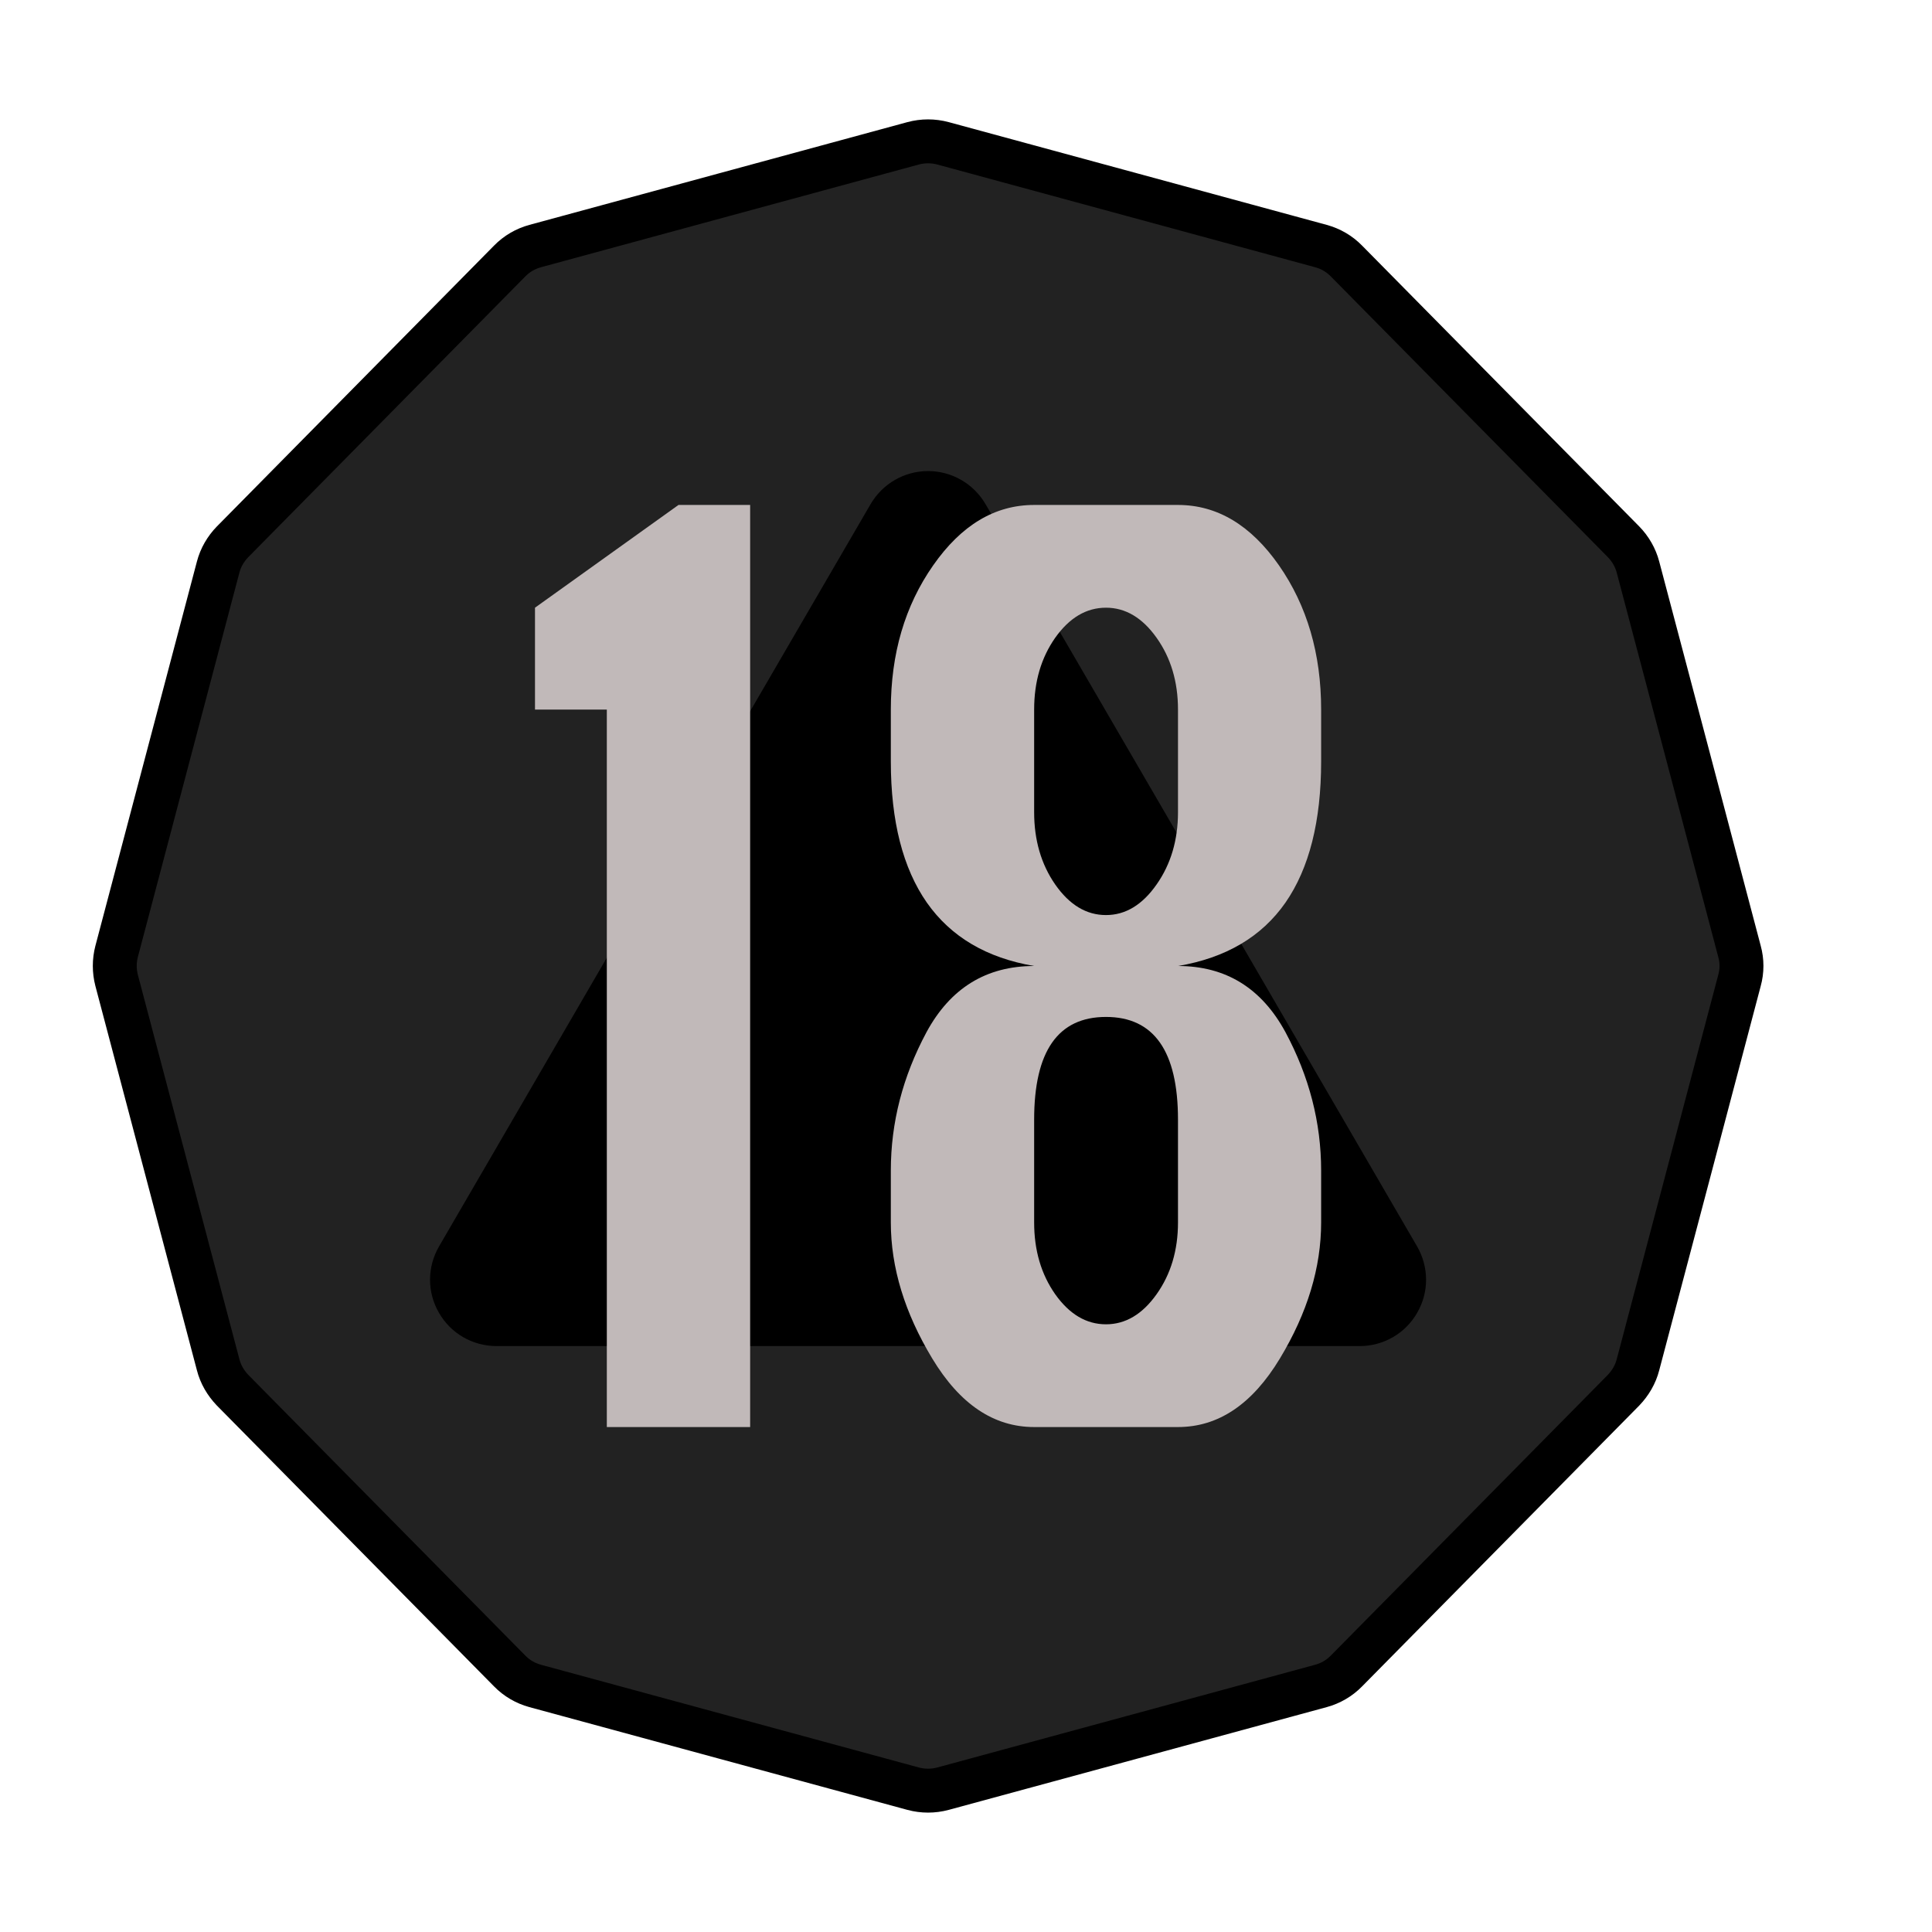
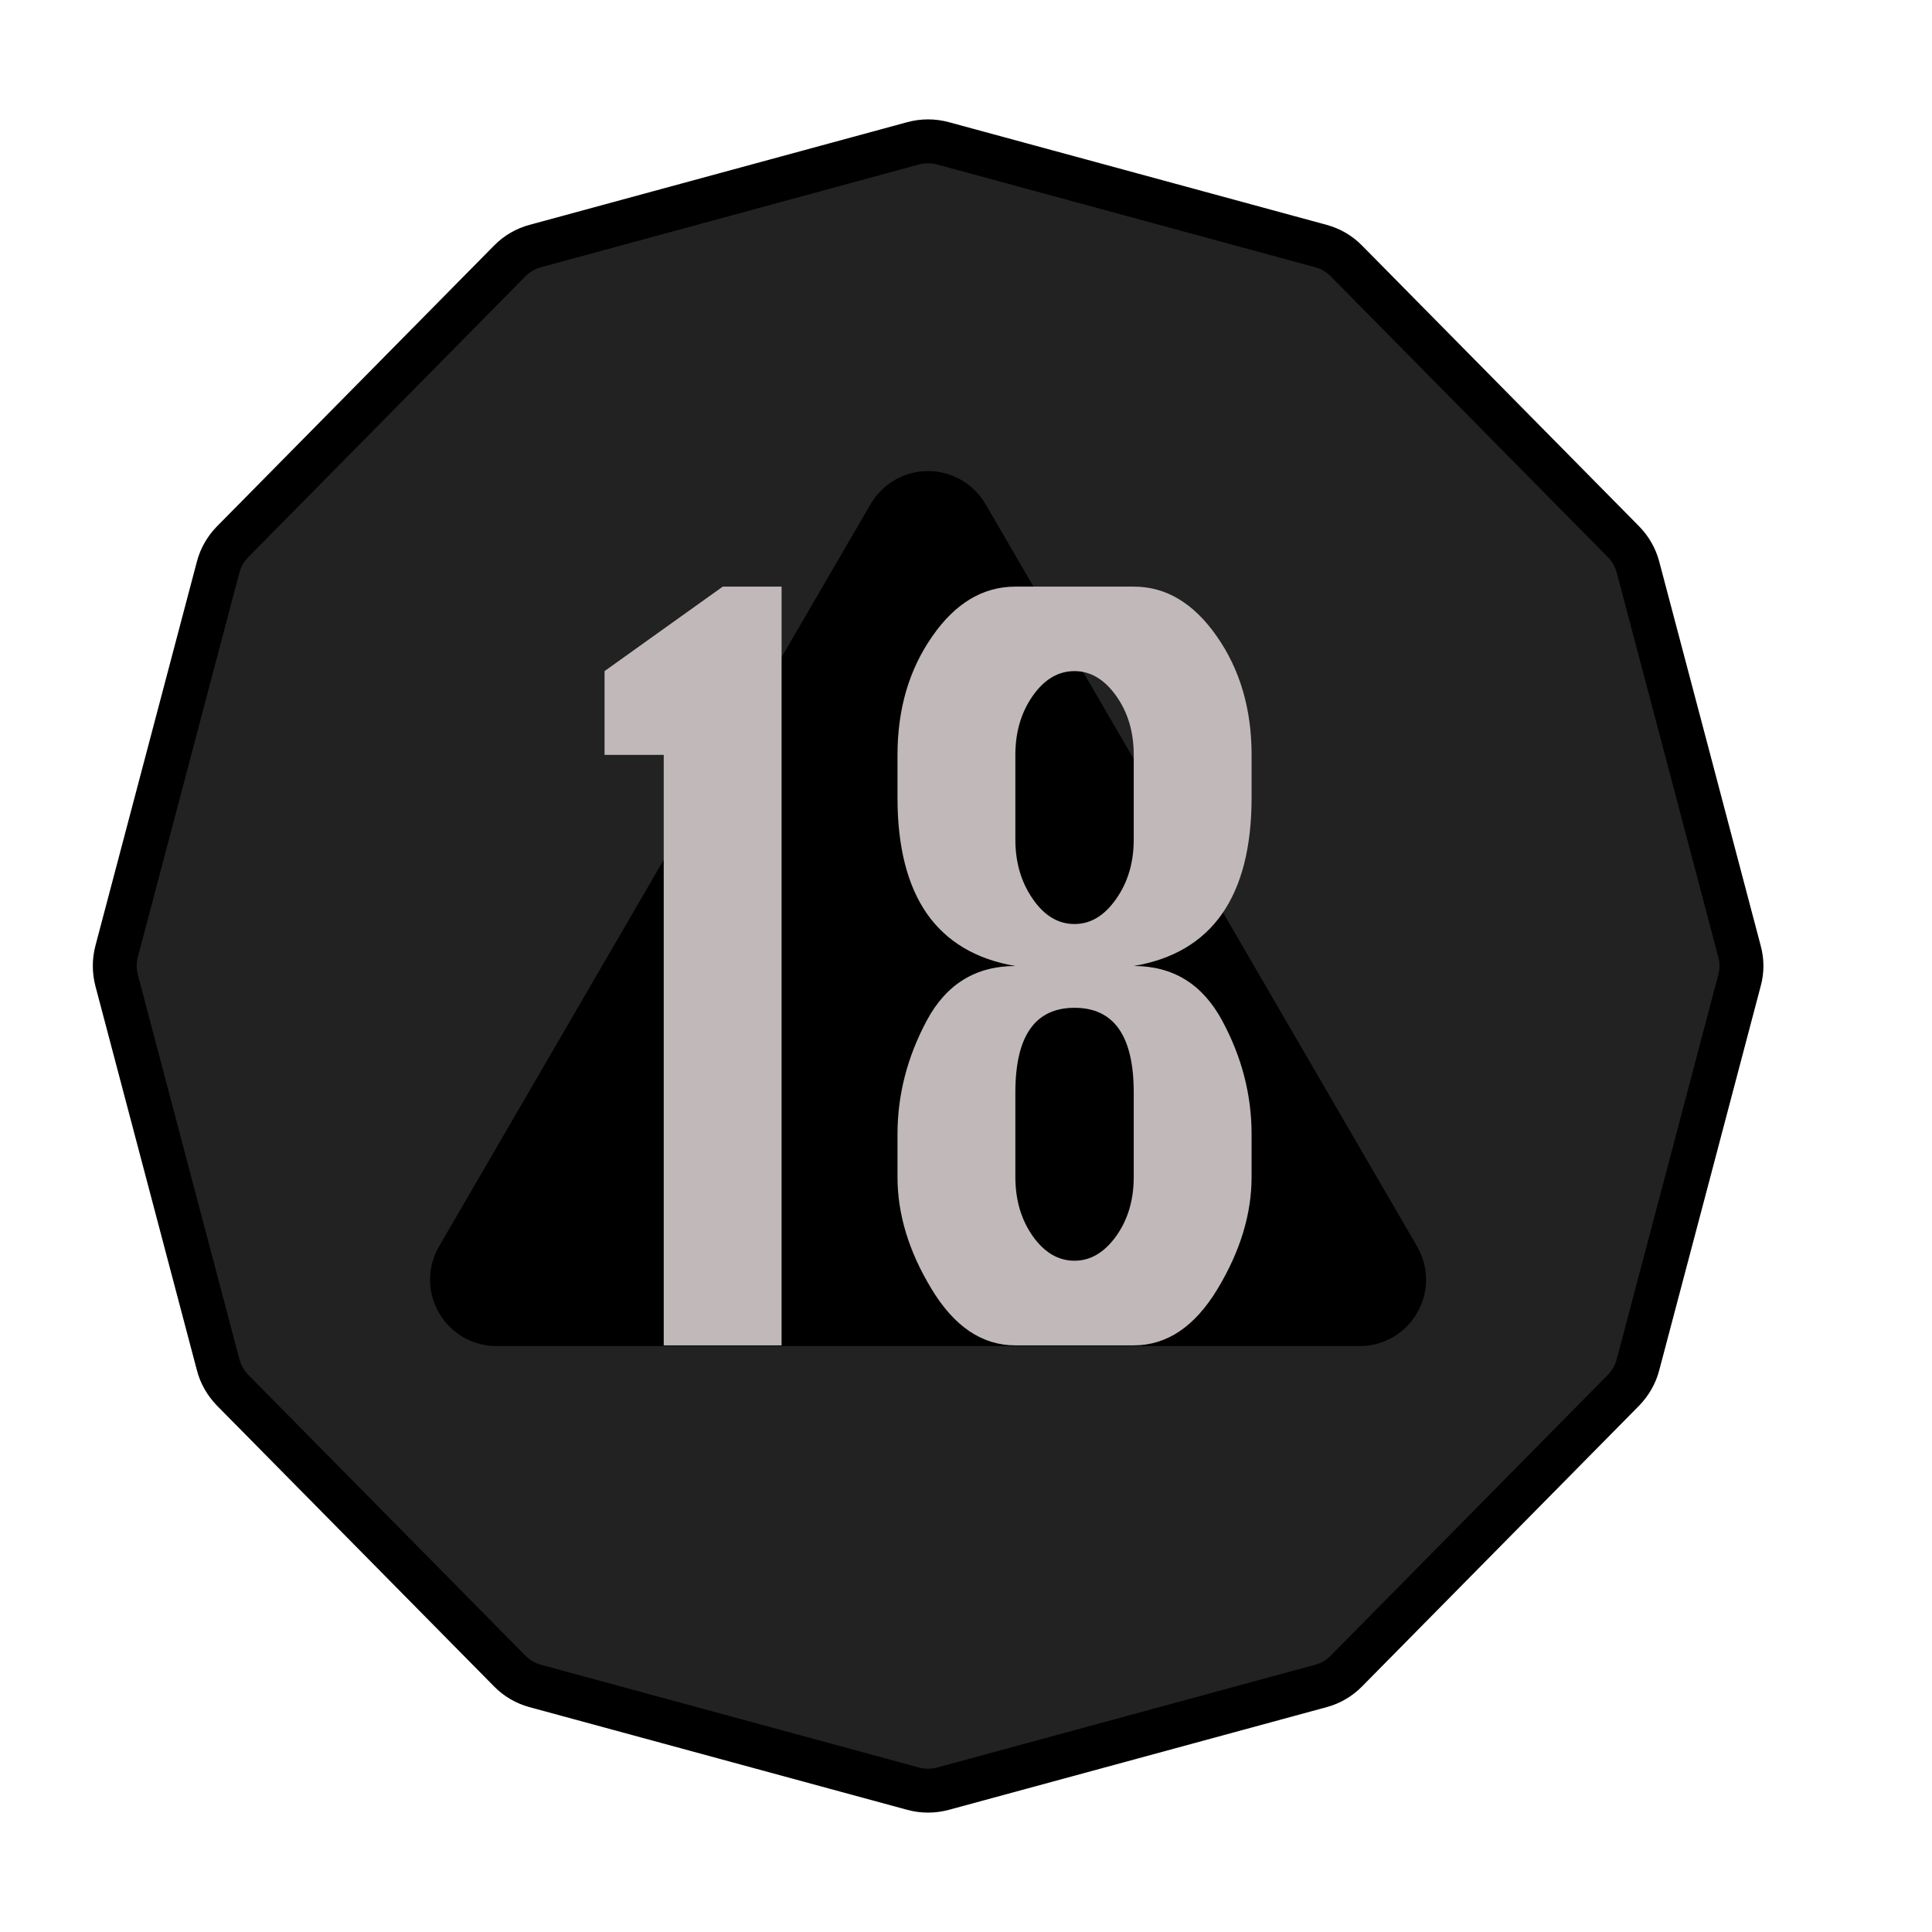
<svg xmlns="http://www.w3.org/2000/svg" width="100%" height="100%" viewBox="0 0 11 11" version="1.1" xml:space="preserve" style="fill-rule:evenodd;clip-rule:evenodd;stroke-linecap:round;stroke-miterlimit:3;">
  <rect id="ac_d20_18" x="0.004" y="0.22" width="10.56" height="10.56" style="fill:none;" />
  <g>
    <path d="M5.199,0.816c0.056,-0.015 0.114,-0.015 0.17,-0c0.363,0.099 1.79,0.486 2.152,0.585c0.055,0.015 0.105,0.044 0.145,0.085c0.265,0.268 1.314,1.332 1.578,1.599c0.039,0.04 0.068,0.09 0.082,0.144c0.097,0.365 0.482,1.824 0.578,2.188c0.015,0.054 0.015,0.111 0,0.165c-0.096,0.364 -0.481,1.823 -0.578,2.188c-0.014,0.055 -0.043,0.104 -0.082,0.145c-0.264,0.267 -1.313,1.33 -1.578,1.599c-0.04,0.041 -0.09,0.07 -0.145,0.085c-0.362,0.099 -1.789,0.486 -2.152,0.585c-0.056,0.015 -0.114,0.015 -0.17,-0c-0.363,-0.099 -1.789,-0.486 -2.152,-0.585c-0.055,-0.015 -0.105,-0.044 -0.145,-0.085c-0.265,-0.269 -1.314,-1.332 -1.578,-1.599c-0.039,-0.041 -0.068,-0.09 -0.082,-0.145c-0.096,-0.365 -0.482,-1.824 -0.578,-2.188c-0.014,-0.054 -0.014,-0.111 -0,-0.165c0.096,-0.364 0.482,-1.823 0.578,-2.188c0.014,-0.054 0.043,-0.104 0.082,-0.144c0.264,-0.267 1.313,-1.331 1.578,-1.599c0.04,-0.041 0.09,-0.07 0.145,-0.085c0.363,-0.099 1.789,-0.486 2.152,-0.585Z" style="fill:#222;stroke:#000;stroke-width:0.25px;" />
    <path d="M4.957,2.87c0.068,-0.116 0.192,-0.188 0.327,-0.188c0.135,0 0.259,0.072 0.327,0.188c0.597,1.027 1.858,3.194 2.457,4.226c0.068,0.117 0.069,0.261 0.001,0.378c-0.067,0.118 -0.192,0.19 -0.328,0.19c-1.196,0 -3.718,0 -4.914,0c-0.136,0 -0.261,-0.072 -0.328,-0.19c-0.068,-0.117 -0.067,-0.261 0.001,-0.378c0.599,-1.032 1.86,-3.199 2.457,-4.226Z" />
  </g>
  <g>
-     <path d="M3.455,8.125l0,-4.085l-0.409,-0l-0,-0.58l0.817,-0.585l0.408,-0l-0,5.25l-0.816,-0Z" style="fill:#c1b9b9;fill-rule:nonzero;" />
-     <path d="M6.707,5.5c0.272,-0 0.476,0.126 0.612,0.377c0.135,0.252 0.203,0.514 0.203,0.788l0,0.295c0,0.257 -0.078,0.515 -0.235,0.775c-0.157,0.26 -0.35,0.39 -0.58,0.39l-0.819,-0c-0.23,-0 -0.423,-0.13 -0.58,-0.39c-0.157,-0.26 -0.236,-0.518 -0.236,-0.775l0,-0.295c0,-0.274 0.068,-0.536 0.203,-0.788c0.136,-0.251 0.34,-0.377 0.613,-0.377c-0.271,-0.046 -0.474,-0.166 -0.611,-0.361c-0.136,-0.195 -0.205,-0.463 -0.205,-0.804l0,-0.295c0,-0.318 0.08,-0.591 0.241,-0.821c0.16,-0.229 0.351,-0.344 0.575,-0.344l0.819,-0c0.223,-0 0.415,0.115 0.575,0.344c0.16,0.23 0.24,0.503 0.24,0.821l0,0.295c0,0.341 -0.068,0.609 -0.203,0.804c-0.136,0.195 -0.34,0.315 -0.612,0.361Zm-0,-0.875l-0,-0.585c-0,-0.159 -0.041,-0.295 -0.122,-0.409c-0.081,-0.114 -0.177,-0.171 -0.288,-0.171c-0.112,-0 -0.208,0.057 -0.289,0.171c-0.08,0.114 -0.12,0.25 -0.12,0.409l-0,0.585c-0,0.158 0.04,0.296 0.12,0.411c0.081,0.116 0.177,0.174 0.289,0.174c0.111,-0 0.207,-0.058 0.288,-0.174c0.081,-0.115 0.122,-0.253 0.122,-0.411Zm-0,2.335l-0,-0.585c-0,-0.39 -0.137,-0.585 -0.41,-0.585c-0.273,-0 -0.409,0.195 -0.409,0.585l-0,0.585c-0,0.159 0.04,0.295 0.12,0.409c0.081,0.114 0.177,0.171 0.289,0.171c0.111,-0 0.207,-0.057 0.288,-0.171c0.081,-0.114 0.122,-0.25 0.122,-0.409Z" style="fill:#c1b9b9;fill-rule:nonzero;" />
+     <path d="M3.779,7.66l0,-3.362l-0.337,0l0,-0.477l0.673,-0.481l0.335,-0l0,4.32l-0.671,-0Z" style="fill:#c1b9b9;fill-rule:nonzero;" />
+     <path d="M6.455,5.5c0.224,-0 0.391,0.103 0.503,0.31c0.112,0.207 0.168,0.423 0.168,0.648l-0,0.243c-0,0.212 -0.065,0.424 -0.194,0.638c-0.129,0.214 -0.288,0.321 -0.477,0.321l-0.674,-0c-0.189,-0 -0.348,-0.107 -0.477,-0.321c-0.13,-0.214 -0.194,-0.426 -0.194,-0.638l-0,-0.243c-0,-0.225 0.056,-0.441 0.167,-0.648c0.111,-0.207 0.279,-0.31 0.504,-0.31c-0.223,-0.038 -0.39,-0.137 -0.503,-0.297c-0.112,-0.161 -0.168,-0.381 -0.168,-0.662l-0,-0.243c-0,-0.261 0.066,-0.486 0.198,-0.675c0.131,-0.189 0.289,-0.283 0.473,-0.283l0.674,-0c0.184,-0 0.341,0.094 0.473,0.283c0.132,0.189 0.198,0.414 0.198,0.675l-0,0.243c-0,0.281 -0.056,0.501 -0.168,0.662c-0.112,0.16 -0.279,0.259 -0.503,0.297Zm-0,-0.72l-0,-0.482c-0,-0.13 -0.033,-0.242 -0.1,-0.336c-0.067,-0.094 -0.146,-0.141 -0.237,-0.141c-0.093,0 -0.172,0.047 -0.238,0.141c-0.066,0.094 -0.099,0.206 -0.099,0.336l-0,0.482c-0,0.13 0.033,0.243 0.099,0.338c0.066,0.096 0.145,0.143 0.238,0.143c0.091,0 0.17,-0.047 0.237,-0.143c0.067,-0.095 0.1,-0.208 0.1,-0.338Zm-0,1.921l-0,-0.481c-0,-0.321 -0.112,-0.482 -0.337,-0.482c-0.225,0 -0.337,0.161 -0.337,0.482l-0,0.481c-0,0.131 0.033,0.243 0.099,0.337c0.066,0.093 0.145,0.14 0.238,0.14c0.091,0 0.17,-0.047 0.237,-0.14c0.067,-0.094 0.1,-0.206 0.1,-0.337Z" style="fill:#c1b9b9;fill-rule:nonzero;" />
  </g>
</svg>
